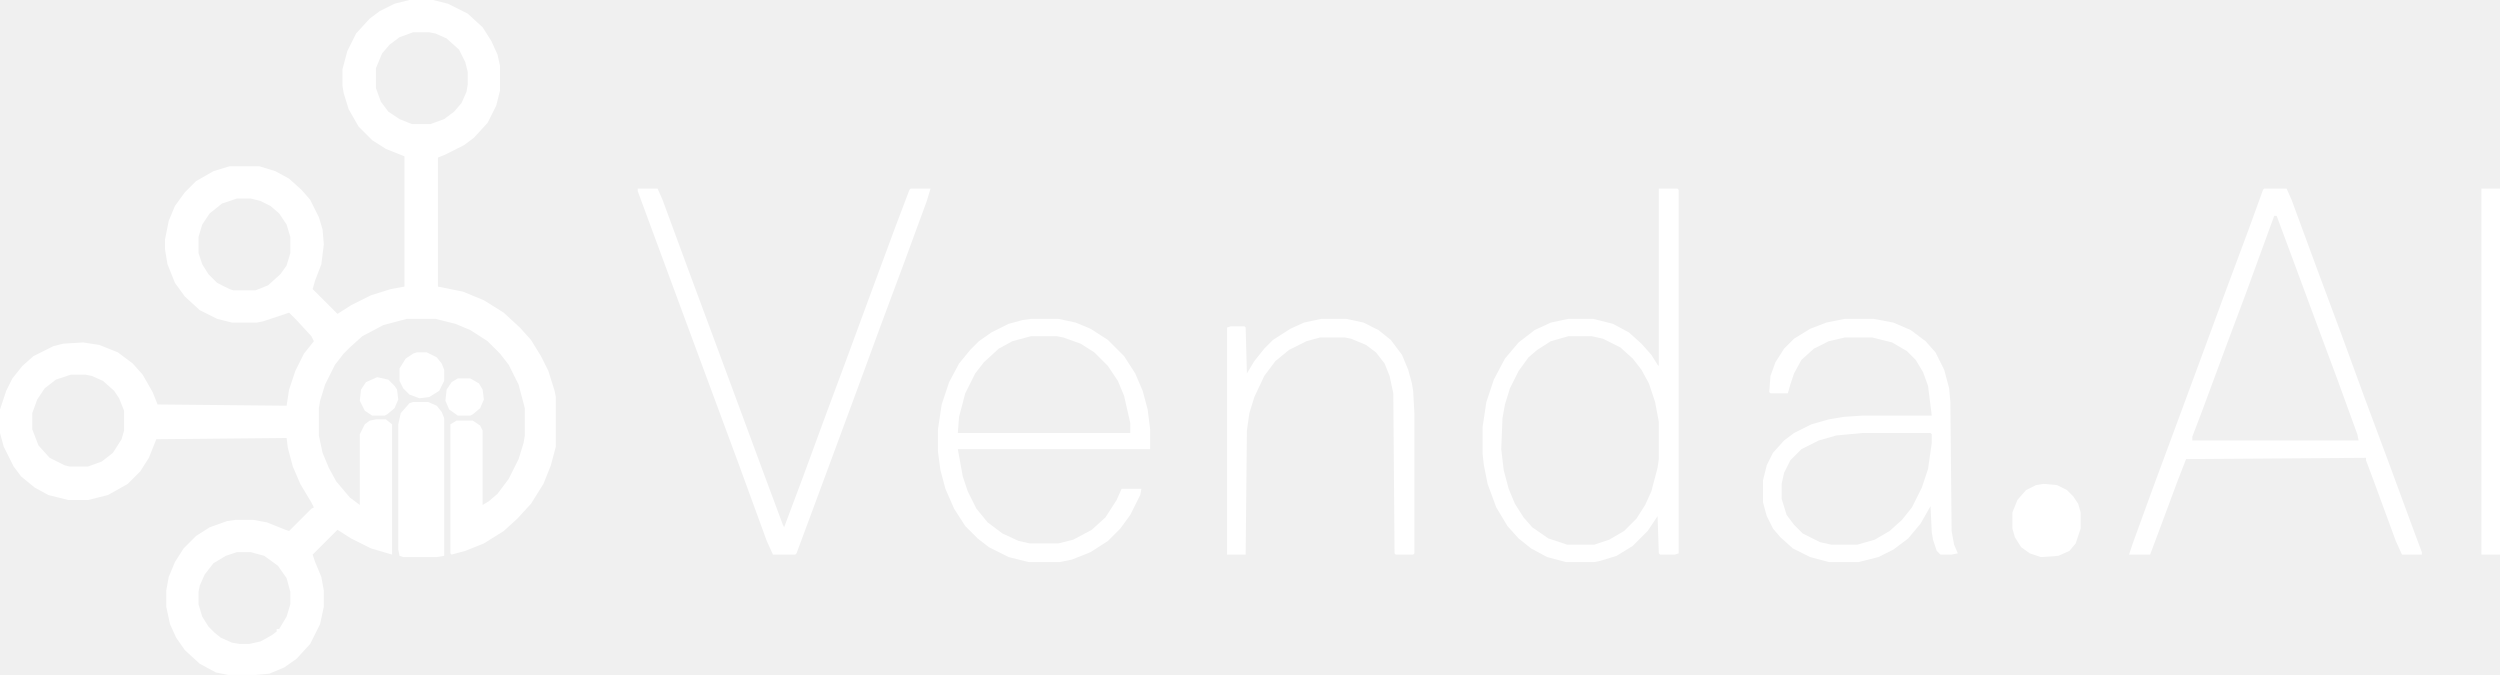
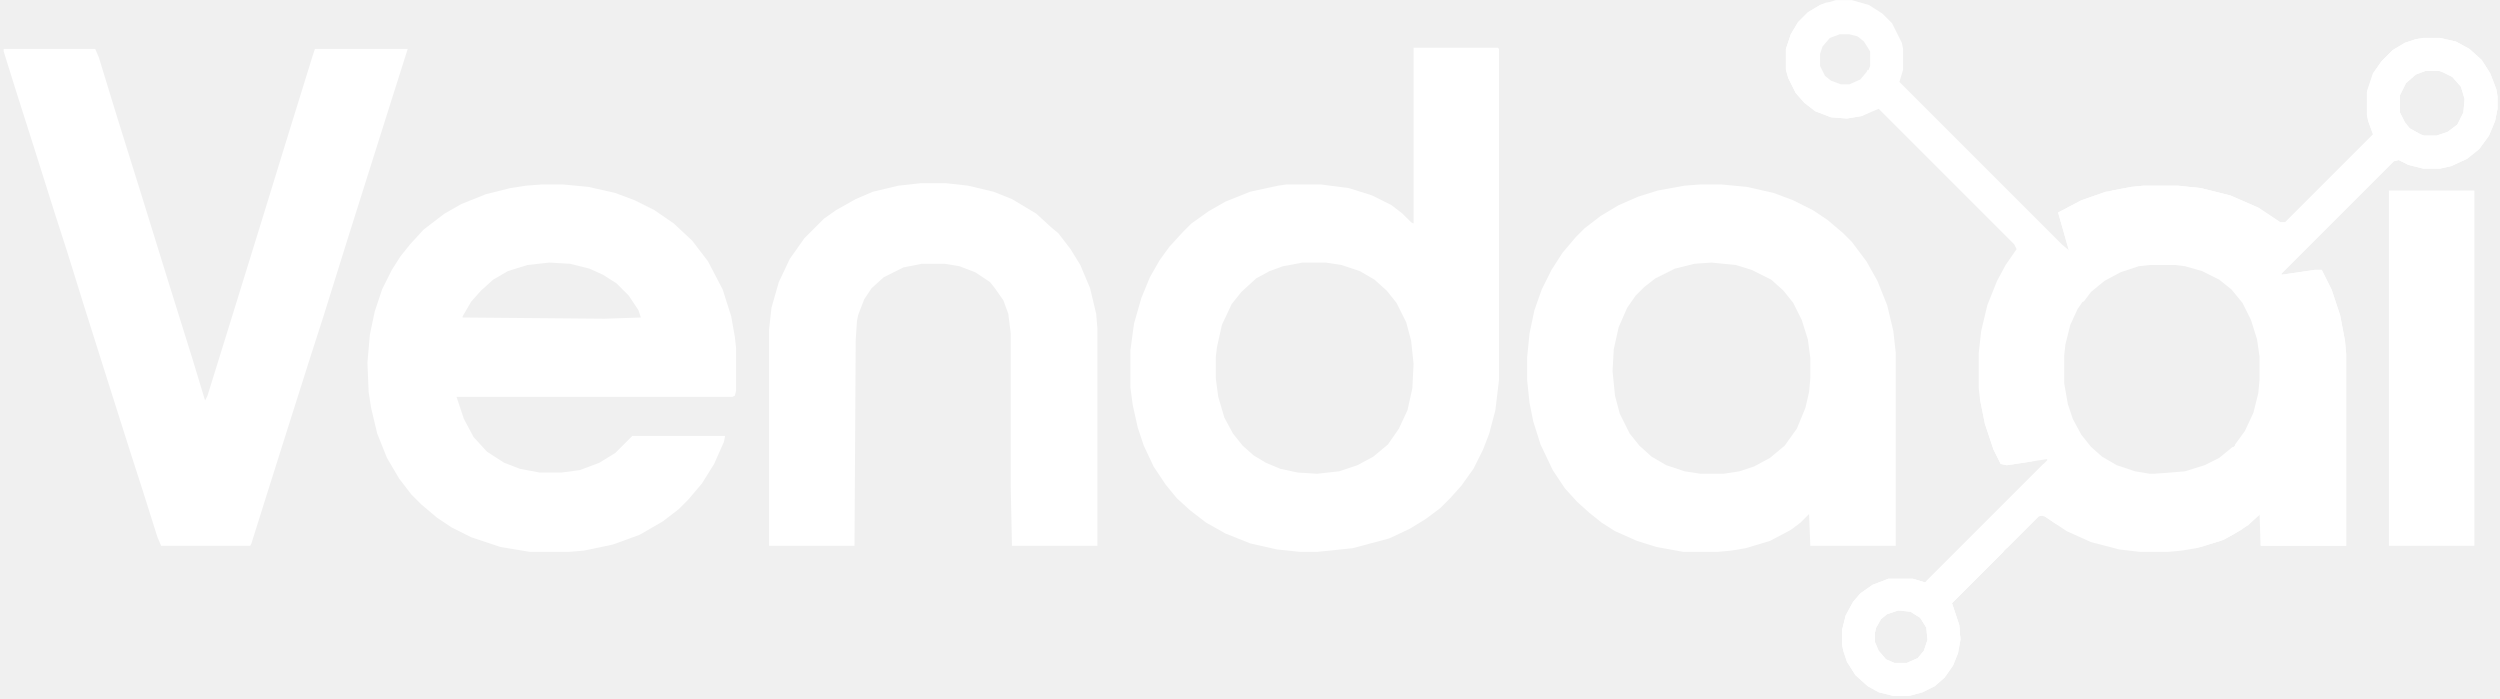
- <svg xmlns="http://www.w3.org/2000/svg" version="1.1" viewBox="0 4 2015 544">
-   <path transform="translate(330,4)" d="m0 0h19l12 3 16 8 12 11 7 11 5 11 2 9v20l-3 12-7 14-11 12-8 6-16 8-5 2v104l20 4 17 7 16 10 13 12 9 10 8 13 6 12 5 16 1 5v40l-4 15-6 15-10 16-11 12-11 10-16 10-15 6-11 3-1-1v-104l5-3h13l6 4 2 4v60l5-3 7-6 9-12 8-16 4-13 1-6v-22l-5-19-8-16-7-9-10-10-14-9-12-5-16-4h-23l-19 5-17 9-10 9-5 5-7 9-8 16-4 13-1 6v22l3 14 5 12 6 11 11 13 8 6v-57l4-8 4-3 5-1h8l5 4v105l-17-5-16-8-11-7-20 20 2 6 5 12 2 11v13l-3 14-8 16-11 12-10 7-12 5-11 1h-22l-10-2-13-7-12-11-7-10-5-11-3-14v-13l2-11 5-12 7-11 10-10 11-7 14-5 7-1h14l11 2 15 6 3 1 18-18 2-1-2-4-9-15-6-14-4-15-1-8-105 1-6 15-7 11-10 10-16 9-16 4h-16l-16-4-11-6-11-9-6-8-8-16-3-11v-19l5-15 5-10 8-10 9-8 16-8 8-2 16-1 13 2 15 6 12 9 8 9 8 14 4 10 104 1 2-13 5-15 7-14 8-10-2-4-12-13-6-6-21 7-5 1h-20l-12-3-14-7-12-11-8-11-6-15-2-12v-8l3-15 5-12 8-11 9-9 14-8 13-4h24l13 4 11 6 10 9 7 8 7 14 3 10 1 12-2 16-5 13-2 7 20 20 11-7 16-8 16-5 11-2v-105l-15-6-11-7-11-11-8-14-4-13-1-6v-13l4-15 7-14 11-12 8-6 12-6zm3 26-11 4-8 6-6 7-5 12v16l4 11 6 8 9 6 10 4h15l11-4 8-6 6-7 4-9 1-6v-10l-2-8-5-10-10-9-9-4-5-1zm-142 134-12 4-10 8-6 9-3 10v13l3 9 5 8 7 7 10 5 3 1h18l10-4 10-9 5-7 3-10v-13l-3-10-6-9-7-6-8-4-8-2zm-134 142-12 4-9 7-6 9-4 11v13l5 13 9 10 12 6 4 1h15l11-4 9-7 7-11 2-7v-16l-4-10-4-6-9-8-9-4-5-1zm134 143-9 3-10 6-7 9-4 9-1 5v10l3 10 5 8 5 5 5 4 9 4 6 1h8l9-2 9-5 4-3v-2h2l6-10 3-10v-10l-3-11-7-10-11-8-11-3z" fill="#FFFFFF" />
-   <path transform="translate(1825,156)" d="m0 0h18l4 9 21 57 19 51 19 52 19 51 21 57 6 16v2h-16l-5-11-18-49-6-16v-2l-145 1-7 18-13 35-9 24h-17l3-9 16-44 20-54 17-46 21-57 19-51 12-33zm8 22-23 63-15 40-20 54-8 21v3h134l-1-5-16-44-16-43-20-54-13-35z" fill="#FFFFFF" />
-   <path transform="translate(1337,156)" d="m0 0h15l1 1v293l-3 1h-12l-1-1-1-30-8 12-12 12-13 8-13 4-5 1h-23l-15-4-13-7-10-8-9-10-9-15-7-19-3-15-1-9v-22l3-20 6-18 9-17 11-13 13-10 13-6 14-3h20l16 4 13 7 10 9 8 9 5 8 1 1zm-73 119-14 4-11 7-7 6-8 11-7 14-4 13-2 11-1 25 2 17 4 15 5 12 7 11 7 8 13 9 15 5h22l12-4 12-7 10-10 7-11 5-11 5-19 1-7v-30l-3-16-5-15-6-11-7-9-10-9-14-7-9-2z" fill="#FFFFFF" />
-   <path transform="translate(514,156)" d="m0 0h16l4 9 21 57 23 62 20 54 17 46 16 43 1 2 15-40 18-49 16-43 21-57 20-54 11-29 1-1h16l-3 10-18 49-19 51-18 49-17 46-20 54-13 35-1 1h-18l-5-11-23-63-40-108-34-92-7-19z" fill="#FFFFFF" />
-   <path transform="translate(1487,261)" d="m0 0h23l16 3 14 6 12 9 8 9 7 14 4 15 1 11 1 104 2 11 3 7-5 1h-9l-3-3-3-9-1-6-1-21-8 14-10 12-12 9-12 6-16 4h-24l-15-4-14-7-10-9-6-7-5-10-3-11v-18l3-12 5-10 9-10 8-6 14-7 14-4 12-2 15-1h56l-3-24-4-11-6-10-7-7-12-7-16-4h-22l-13 3-12 6-10 9-6 11-3 9-2 7h-14l-1-1 1-13 4-11 7-11 8-8 13-8 13-5zm14 92-21 2-14 4-14 7-9 9-5 10-2 9v12l4 13 6 8 7 7 14 7 9 2h21l14-4 12-7 10-9 8-10 8-16 5-15 3-21v-7l-1-1z" fill="#FFFFFF" />
-   <path transform="translate(831,261)" d="m0 0h22l14 3 12 5 14 9 13 13 9 14 6 14 4 15 2 16v16h-155l4 22 4 12 7 14 9 11 12 9 13 6 9 2h23l12-3 15-8 11-10 9-14 4-9h16l-1 5-8 16-8 11-10 10-14 9-15 6-10 2h-25l-16-4-16-8-9-7-10-10-9-14-7-16-4-15-2-15v-18l3-20 6-18 8-15 9-11 7-7 10-7 14-7 11-3zm0 14-15 4-11 6-12 11-7 9-8 16-5 19-1 13h139v-8l-5-22-5-12-8-12-11-11-11-7-14-5-5-1z" fill="#FFFFFF" />
-   <path transform="translate(1065,261)" d="m0 0h20l14 3 12 6 10 8 9 12 5 12 3 11 1 6 1 18v113l-1 1h-14l-1-1-1-129-3-14-4-10-7-9-8-6-12-5-5-1h-20l-11 3-14 7-11 9-9 12-8 17-4 13-2 14-1 100h-15v-183l3-1h11l1 1 1 37 6-10 8-10 7-7 14-9 11-5z" fill="#FFFFFF" />
-   <path transform="translate(2e3 156)" d="m0 0h15v295h-15z" fill="#FFFFFF" />
-   <path transform="translate(333,328)" d="m0 0h12l7 3 4 5 2 5v111l-6 1h-27l-3-1-1-5v-101l2-9 7-8z" fill="#FFFFFF" />
-   <path transform="translate(1647,394)" d="m0 0 11 1 8 4 5 5 4 6 2 7v13l-4 12-5 6-9 4-14 1-9-3-7-5-5-8-2-7v-13l4-10 7-8 8-4z" fill="#FFFFFF" />
-   <path transform="translate(336,288)" d="m0 0h8l8 4 4 5 2 5v9l-4 8-8 5-8 1-8-3-5-5-3-6v-10l5-8 6-4z" fill="#FFFFFF" />
-   <path transform="translate(369,309)" d="m0 0h10l7 4 3 5 1 8-3 7-6 5-2 1h-10l-7-5-3-7 1-9 4-6z" fill="#FFFFFF" />
-   <path transform="translate(304,308)" d="m0 0 9 2 5 5 2 3 1 8-3 7-6 5-2 1h-10l-6-4-4-8 1-9 4-6z" fill="#FFFFFF" />
+ <svg xmlns="http://www.w3.org/2000/svg" version="1.1" viewBox="0 0 2048 572" width="723" height="202">
+   <path transform="translate(1504)" d="m0 0h13l14 4 11 7 8 8 8 16 1 5v17l-3 10 139 139-9-32 19-10 20-7 21-4 10-1h28l19 2 24 6 23 10 18 12h4l72-72-4-11-1-5v-19l5-15 7-10 9-9 10-6 9-3 6-1h14l13 3 11 6 10 9 7 11 5 13 1 6v10l-2 10-5 12-8 11-10 8-13 6-9 2h-14l-12-3-8-4-4 1-92 92v1l27-4h6l8 16 7 21 4 21 1 11v157h-70l-1-26-9 9-13 8-10 5-20 6-12 2-11 1h-23l-17-2-23-6-20-9-18-12-4-1-72 72 6 18 1 12-2 11-4 10-7 10-8 7-10 5-11 3h-13l-12-3-9-5-10-9-7-11-3-9-1-5v-12l3-12 6-11 6-7 10-7 13-5h20l10 3 100-100v-1l-33 5-5-1-6-12-7-21-4-20-1-9v-29l2-18 5-21 8-20 7-13 9-13-2-4-111-111-14 6-12 2-13-1-13-5-9-7-7-8-6-12-2-7v-17l4-12 6-10 8-8 10-6zm3 27-8 3-7 8-2 6v10l4 8 6 5 8 3h7l9-4 6-7 2-5v-12l-5-8-6-5-6-2zm480 31-8 3-8 7-5 10v14l4 8 4 5 9 5 3 1h10l9-3 8-6 5-10 1-11-3-10-7-8-8-4-3-1zm-226 158-16 3-12 5-12 7-10 9-9 13-6 13-4 16-1 9v23l3 17 4 12 7 13 8 10 9 8 12 7 15 5 12 2h21l16-3 13-5 11-7 11-10 7-10 7-15 4-16 1-11v-19l-2-14-5-16-7-14-9-11-11-9-14-7-14-4-8-1zm-206 284-9 3-5 4-4 7-1 4v8l3 7 6 7 7 3h10l9-4 5-6 3-9-1-10-5-8-8-5z" fill="#FFFFFF" />
+   <path transform="translate(1158,39)" d="m0 0h69l1 1v271l-3 25-5 19-5 13-8 16-10 14-9 10-8 8-12 9-13 8-17 8-30 8-29 3h-14l-19-2-22-5-20-8-16-9-13-10-11-10-9-11-10-15-8-17-5-15-4-18-2-15v-30l3-22 6-21 7-17 8-14 8-11 11-12 7-7 14-10 14-8 20-8 23-5 7-1h28l23 3 19 6 16 8 9 7 7 7 2 1zm-91 176-16 3-11 4-11 6-12 11-8 10-8 17-4 18-1 8v18l2 15 5 17 7 13 8 10 9 8 10 6 12 5 14 3 16 1 18-2 15-5 13-7 12-10 9-13 7-15 4-18 1-20-2-19-4-15-8-16-8-10-10-9-12-7-15-5-13-2z" fill="#FFFFFF" />
+   <path transform="translate(444,151)" d="m0 0h17l21 2 22 5 16 6 16 8 16 11 15 14 13 17 12 23 7 22 3 17 1 9v35l-1 4-2 1h-226l6 18 8 15 11 12 14 9 13 5 16 3h18l15-2 16-6 13-8 14-14h76l-1 5-8 18-10 16-11 13-8 8-13 10-19 11-22 8-24 5-12 1h-32l-24-4-24-8-16-8-12-8-13-11-8-8-10-13-10-17-8-20-5-21-2-13-1-24 2-23 4-19 6-18 8-16 7-11 8-10 11-12 17-13 14-8 20-8 20-5 13-2zm6 64-18 2-16 5-12 7-10 9-8 9-7 12v1l116 1 30-1-2-6-8-12-10-10-11-7-11-5-16-4z" fill="#FFFFFF" />
+   <path transform="translate(3,40)" d="m0 0h75l3 7 15 49 20 64 22 71 20 64 10 33 2-4 18-58 26-84 20-65 22-71 2-6h76l-13 41-36 114-20 64-10 31-20 63-18 57-11 35-1 2h-73l-3-7-12-38-10-31-20-63-18-57-14-45-10-31-18-57-14-44-10-32z" fill="#FFFFFF" />
+   <path transform="translate(1393,151)" d="m0 0h17l21 2 22 5 16 6 16 8 12 8 13 11 7 7 12 16 9 16 8 20 5 21 2 18v158h-70l-1-26-7 7-8 6-17 9-20 6-12 2-11 1h-28l-22-4-16-5-18-8-11-7-10-8-10-9-10-11-10-15-10-21-6-19-3-15-2-19v-18l2-20 4-19 6-17 8-16 9-14 11-13 7-7 13-10 15-9 16-7 16-5 22-4zm9 64-14 1-16 4-16 8-9 7-7 7-7 10-7 16-4 18-1 18 2 20 4 15 8 16 8 10 10 9 12 7 15 5 13 2h19l13-2 12-4 13-7 12-10 10-14 7-17 3-13 1-11v-17l-2-15-5-16-7-14-8-10-10-9-16-8-13-4z" fill="#FFFFFF" />
+   <path transform="translate(754,150)" d="m0 0h21l18 2 21 5 15 6 20 12 12 11 6 5 10 13 8 13 8 19 5 21 1 12v178h-70l-1-48v-126l-2-16-4-11-7-10-4-5-12-8-13-5-12-2h-19l-15 3-16 8-10 9-6 9-5 13-1 5-1 15-1 169h-70v-177l2-18 6-21 9-19 12-17 16-16 10-7 16-9 14-6 21-5z" fill="#FFFFFF" />
+   <path transform="translate(1985,31)" d="m0 0h14l13 3 11 6 10 9 7 11 5 13 1 6v10l-2 10-5 12-8 11-10 8-13 6-9 2h-14l-12-3-8-4-4 1-92 92v1l27-4h6l8 16 7 21 4 21 1 11v157h-70v-27h1l1 9h2l-2-16-3-5-5-3-5-8v-5l-9-5-3-1v-11l1-6 1-5 8-11 7-15 4-16 1-11v-19l-2-14-5-16-7-14-9-11-10-8-14-7-14-4-8-1h-21l-9 1 1-4 2-11-2-5-5-3-3-5h2l-1-6-8-6-1-4-6-2-3-3 3-1-2-5 1-3v-4l16-3 10-1h28l19 2 24 6 23 10 18 12h4l72-72-4-11-1-5v-19l5-15 7-10 9-9 10-6 9-3zm2 27-8 3-8 7-5 10v14l4 8 4 5 9 5 3 1h10l9-3 8-6 5-10 1-11-3-10-7-8-8-4-3-1z" fill="#FFFFFF" />
+   <path transform="translate(1957,156)" d="m0 0h70v291h-70z" fill="#FFFFFF" />
+   <path transform="translate(1620,436)" d="m0 0v3l-8 13-1 5 2 2 8 1 14-10 3-2h5l-2 4-42 42 6 18 1 12-2 11-4 10-7 10-8 7-10 5-11 3h-13l-12-3-9-5-10-9-7-11-3-9-1-5v-12l3-12 6-11 6-7 10-7 13-5h20l10 3 5-3zm-65 64-9 3-5 4-4 7-1 4v8l3 7 6 7 7 3h10l9-4 5-6 3-9-1-10-5-8-8-5z" fill="#FFFFFF" />
+   <path transform="translate(1829,366)" d="m0 0 2 1v6l-1 2v9l-1 2h5l1 2 6 3 1 1v6l6 8 5 3 3 8v12h-2l-1 2v-11l-8 7-9 7-14 8-19 6-7 1v-3l-5-2-6-4v-7l-6-5-7-10 1-5-8-6-8-4 6-7 5-1-4-3 2-1v-3l24-2 16-5 12-6z" fill="#FFFFFF" />
+   <path transform="translate(1725,157)" d="m0 0h5l1 5v3 3l-2 2 8 4 1 4 4 2 5 4 1 4-2 3 4 5 4 2 2 6-2 10-2 4-15 5-13 7-11 9-6 8h-6v-2h-2v4l-3-1v-9l-1-2 1-3h-2l-4-7-4-5-4-6-5-6 2-1v-6h2v2h2l1-2 6-2 5 4-9-31 19-10z" fill="#FFFFFF" />
+   <path transform="translate(1496,2)" d="m0 0h6l2 2-3 5 2 2 7 1 4 3 3 3v3l3 1 3 8-8-2h-8l-8 3-6 7-2 6v10l4 8 5 4 8 3h7l9-4 5-6 1-2 4 2-1 12-2 7 6 1 2 9-14 7-12 2-13-1-13-5-9-7-7-8-6-12-2-7v-17l4-12 6-10 8-8 10-6z" fill="#FFFFFF" />
+   <path transform="translate(1620,436)" d="m0 0v3l-8 13-1 5 2 2 8 1 14-10 3-2h5l-2 4-42 42 6 18 1 12-2-1-5 12-4 6-5-1-4-2-2-3 1-9 2-17-4-9h-3l-7-9-2-4-3-3 5-1 6-2 1-5z" fill="#FFFFFF" />
+   <path transform="translate(1674,380)" d="m0 0 3 1-1 6-3 5h-2v2h-2l-2 4-1 5v2l7 1 1 3 4 2 5 9v2l4 2 2 4v3l-5-2-10-7-4 1-26 26h-6l-17 12-8-1-3-3 2-7 8-12-5 4-35 35-2-1z" fill="#FFFFFF" />
+   <path transform="translate(1624,312)" d="m0 0h3l4 2 1 4v10l3-1 1-6 5 1 3 6-2 4 2 4 5 2 2 10 3 5-1 6 2 2-3 2 4 3-2 2 4 2v3l4-3 5 1v3h2v2l-5 2-20 3-5-1-6-12-7-21-4-20v-14z" fill="#FFFFFF" />
+   <path transform="translate(1556,479)" d="m0 0 7 1 1 4h-6z" fill="#FFFFFF" />
</svg>
